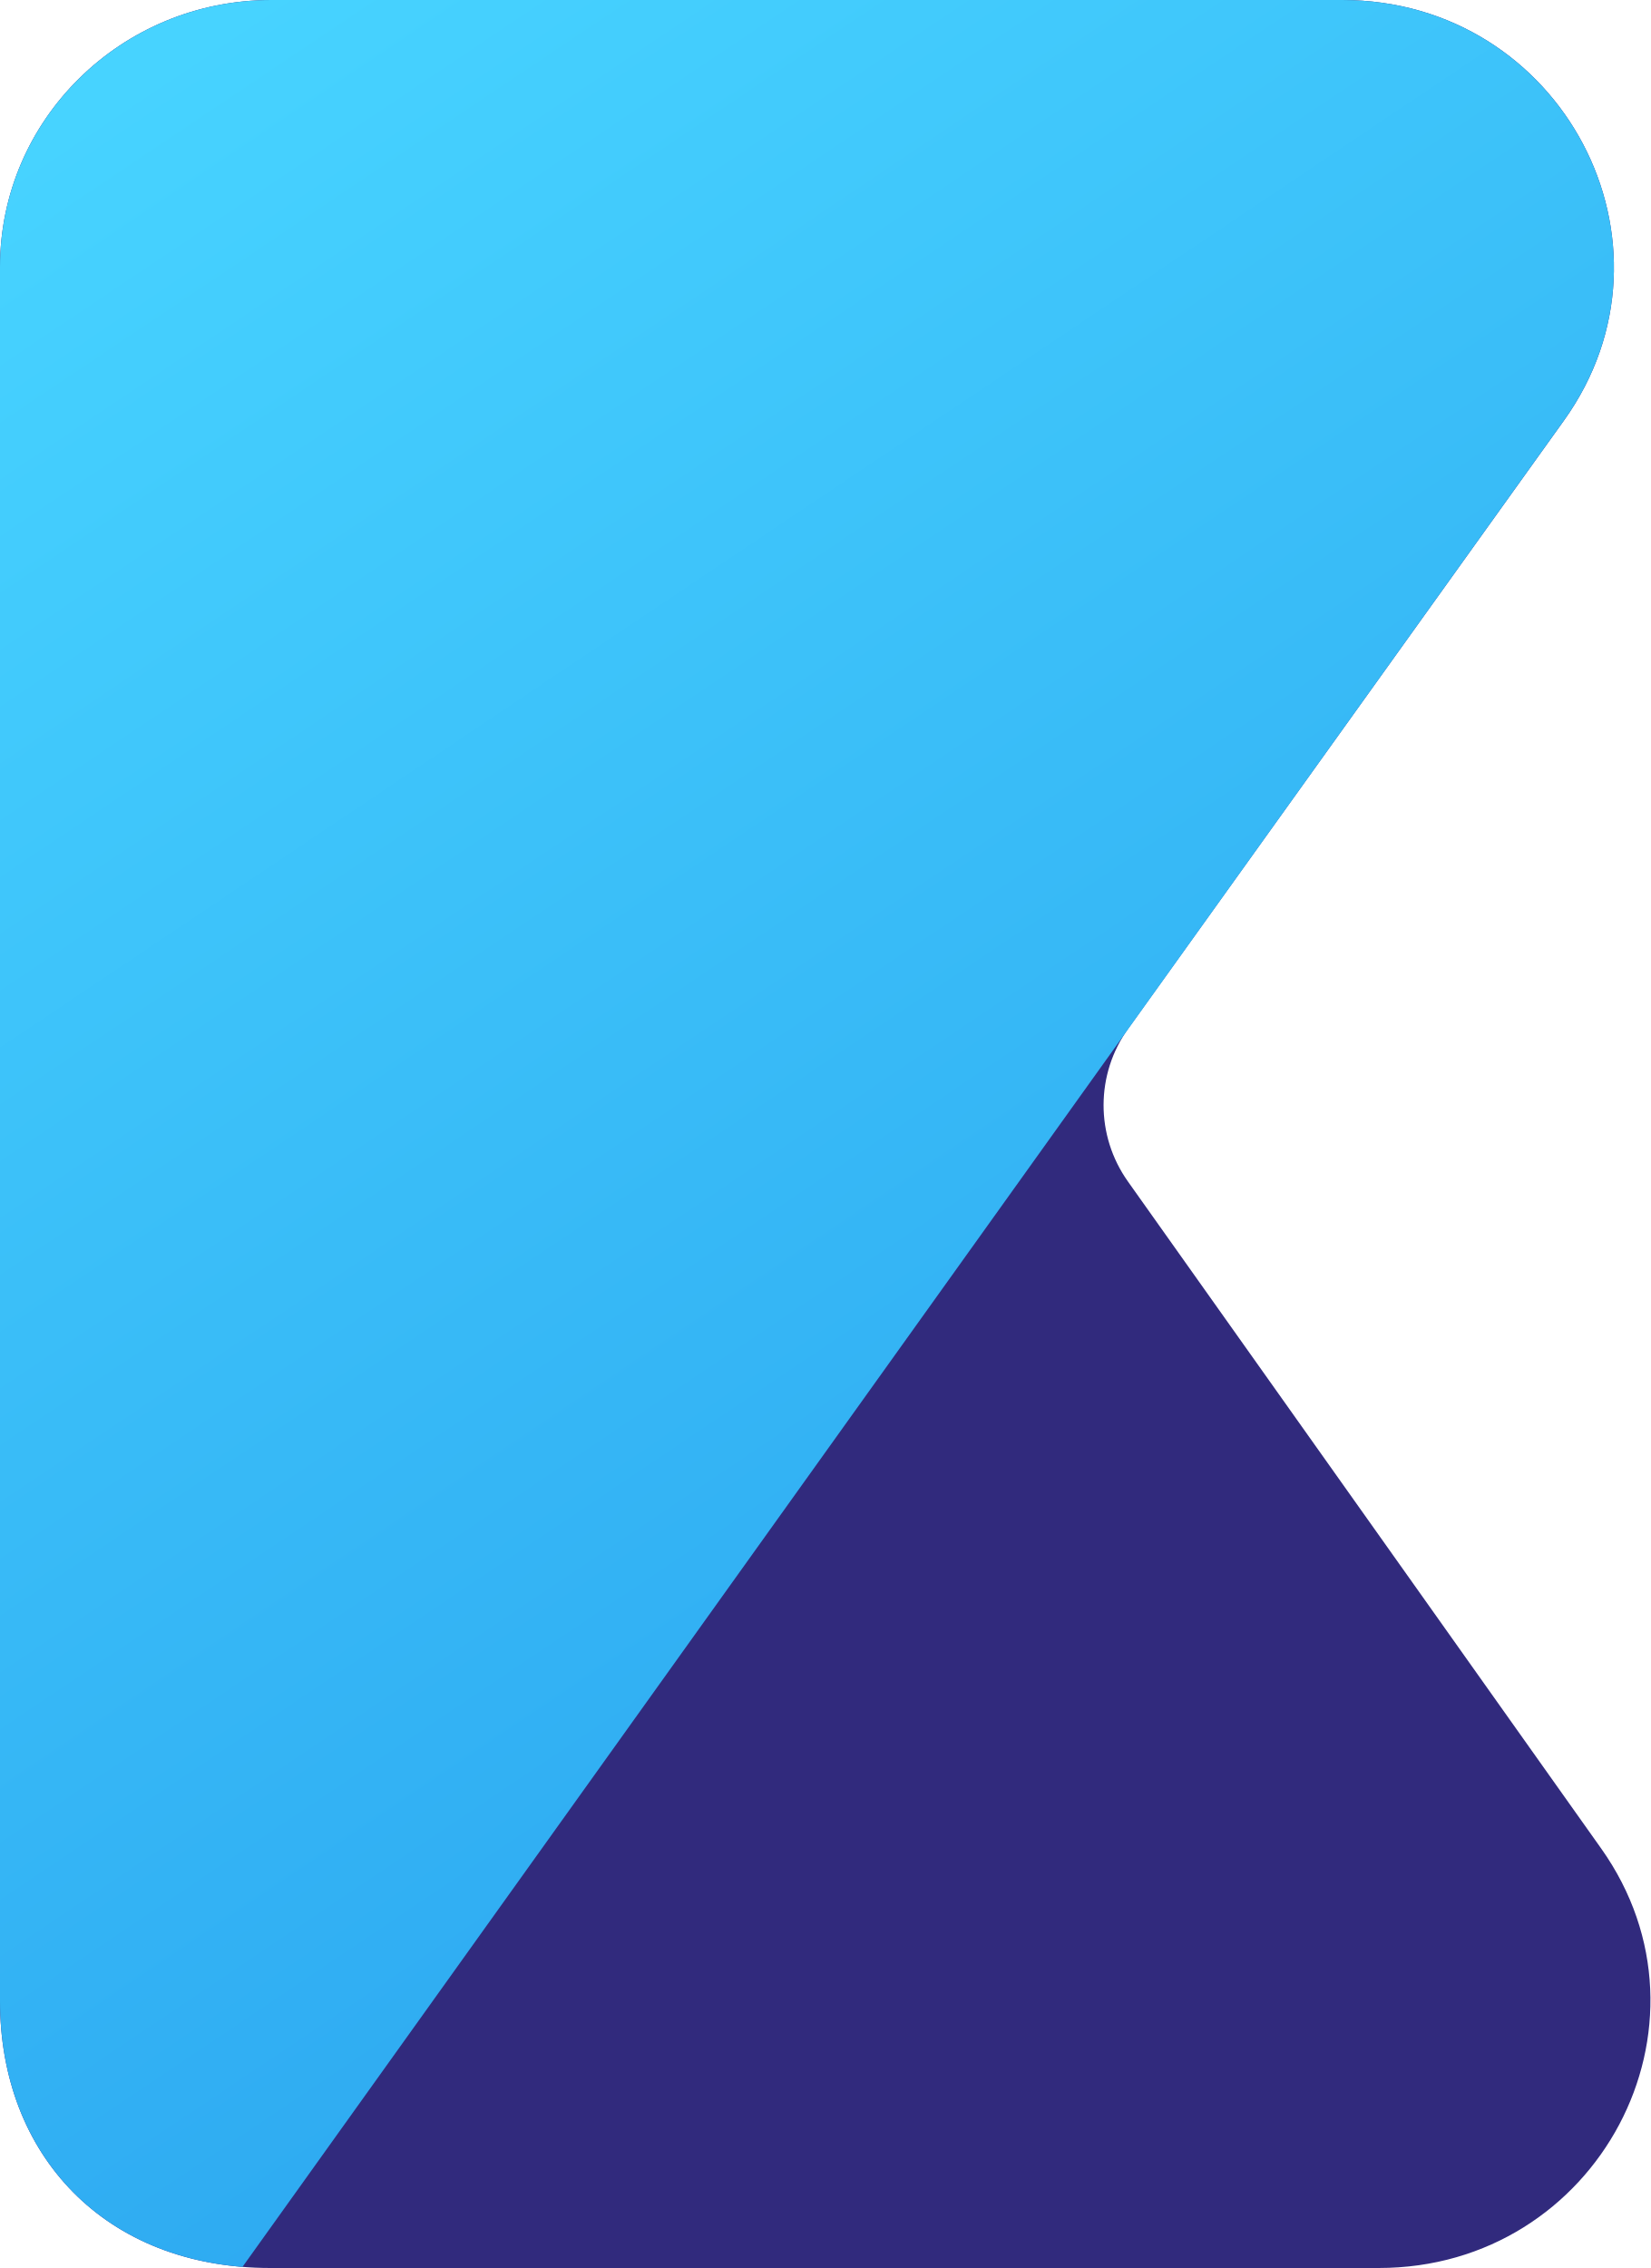
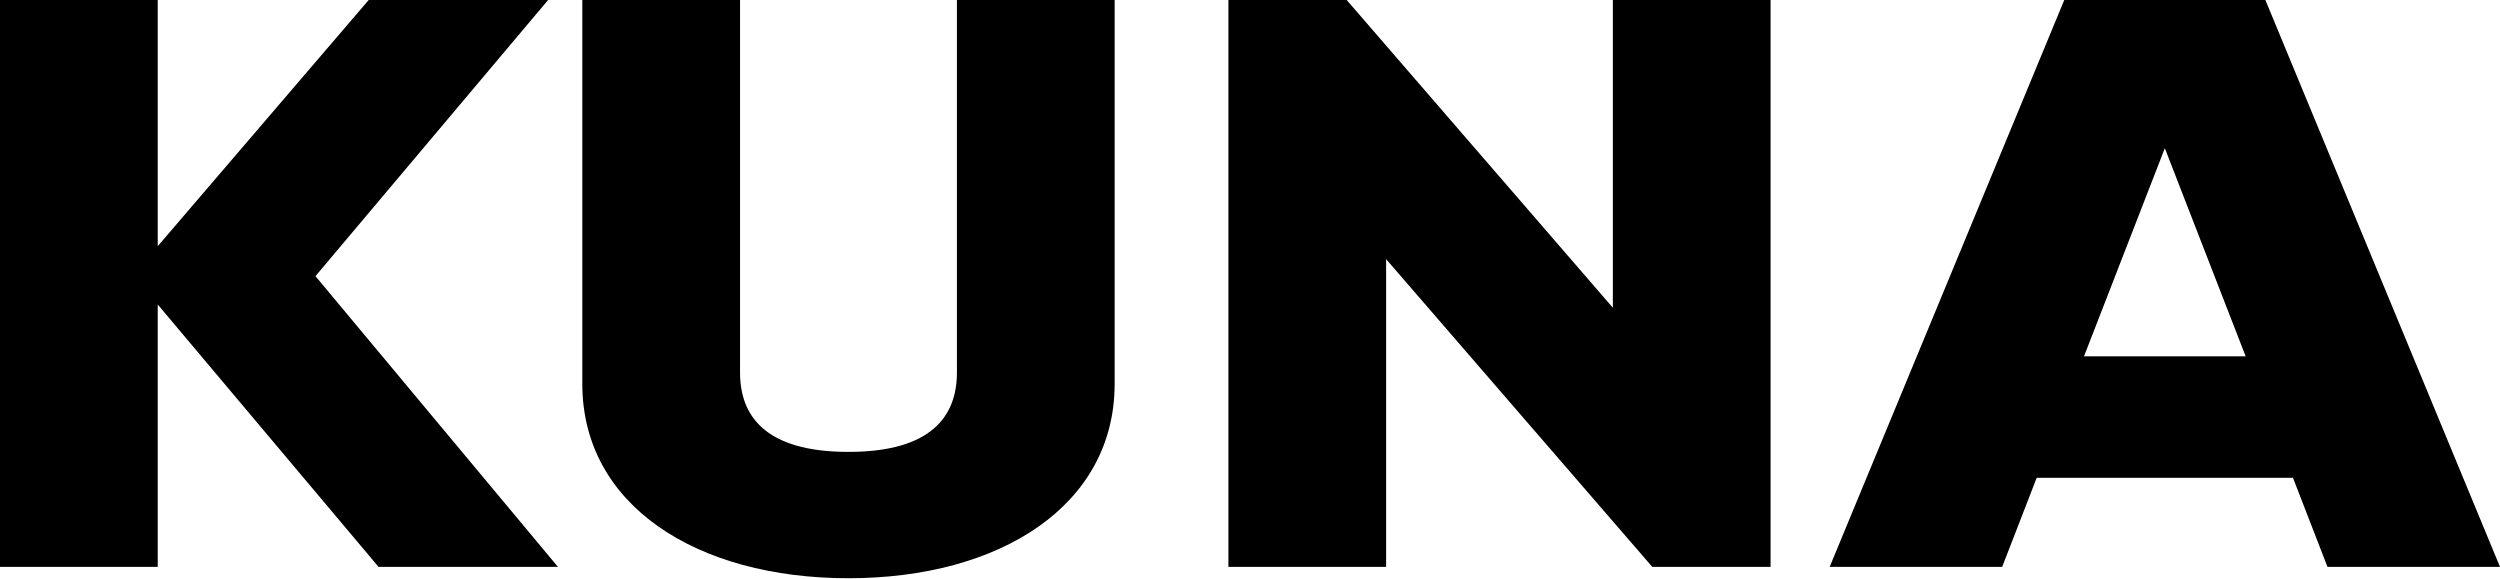
- <svg xmlns="http://www.w3.org/2000/svg" width="94.609" height="130" viewBox="0 0 94.609 130" version="1.1" id="svg21" style="fill:none">
-   <path d="m 79.032,130 c 12.57,0 19.945,-13.909 12.751,-24.047 L 64.659,67.727 c -1.873,-2.64 -1.865,-6.151 0.021,-8.782 L 89.648,24.106 C 96.909,13.974 89.542,0 76.939,0 H 15.55 C 6.962,0 0,6.847 0,15.294 c 0,0 7.6844176e-5,90.618 0,99.412 C -7.6839724e-5,123.5 6,130 15.5,130 c 9.5,0 63.532,0 63.532,0 z" id="path10" style="fill:#312a7d" />
-   <path d="m 0,114.706 c -7.2427024e-5,8.289 5.331,14.54 13.899,15.231 C 39.163,94.647 64.381,59.362 89.648,24.106 96.909,13.974 89.542,0 76.939,0 H 15.55 C 6.962,0 0,6.847 0,15.294 Z" id="path12" style="clip-rule:evenodd;fill:url(#paint0_linear);fill-rule:evenodd" />
-   <defs id="defs19">
-     <linearGradient id="paint0_linear" x1="6.927" y1="4.924" x2="100.32" y2="144.197" gradientUnits="userSpaceOnUse">
-       <stop stop-color="#47D3FF" id="stop14" />
-       <stop offset="1" stop-color="#2195EA" id="stop16" />
-     </linearGradient>
-   </defs>
+ <svg xmlns="http://www.w3.org/2000/svg" width="294" height="68" viewBox="0 0 294 68" fill="none">
+   <path d="M65.616 66.667L37.098 32.476L64.457 0H43.358L18.549 28.952V0H0V66.667H18.549V35.809L44.517 66.667H65.616Z" fill="black" />
+   <path d="M99.781 68C117.634 68 131.082 59.429 131.082 45.143V0H112.534V43.809C112.534 48.857 109.635 53.143 99.781 53.143C89.927 53.143 87.029 48.857 87.029 43.809V0H68.48V45.143C68.48 59.429 81.928 68 99.781 68Z" fill="black" />
+   <path d="M189.672 0V36.191L158.371 0H144.46V66.667H163.008V30.476L194.309 66.667H208.221V0H189.672Z" fill="black" />
+   <path d="M273.712 66.667H294L266.409 0H242.759L215.168 66.667H235.455L239.513 56.191H269.655L273.712 66.667ZM245.078 41.905L254.584 17.429L264.09 41.905H245.078Z" fill="black" />
</svg>
